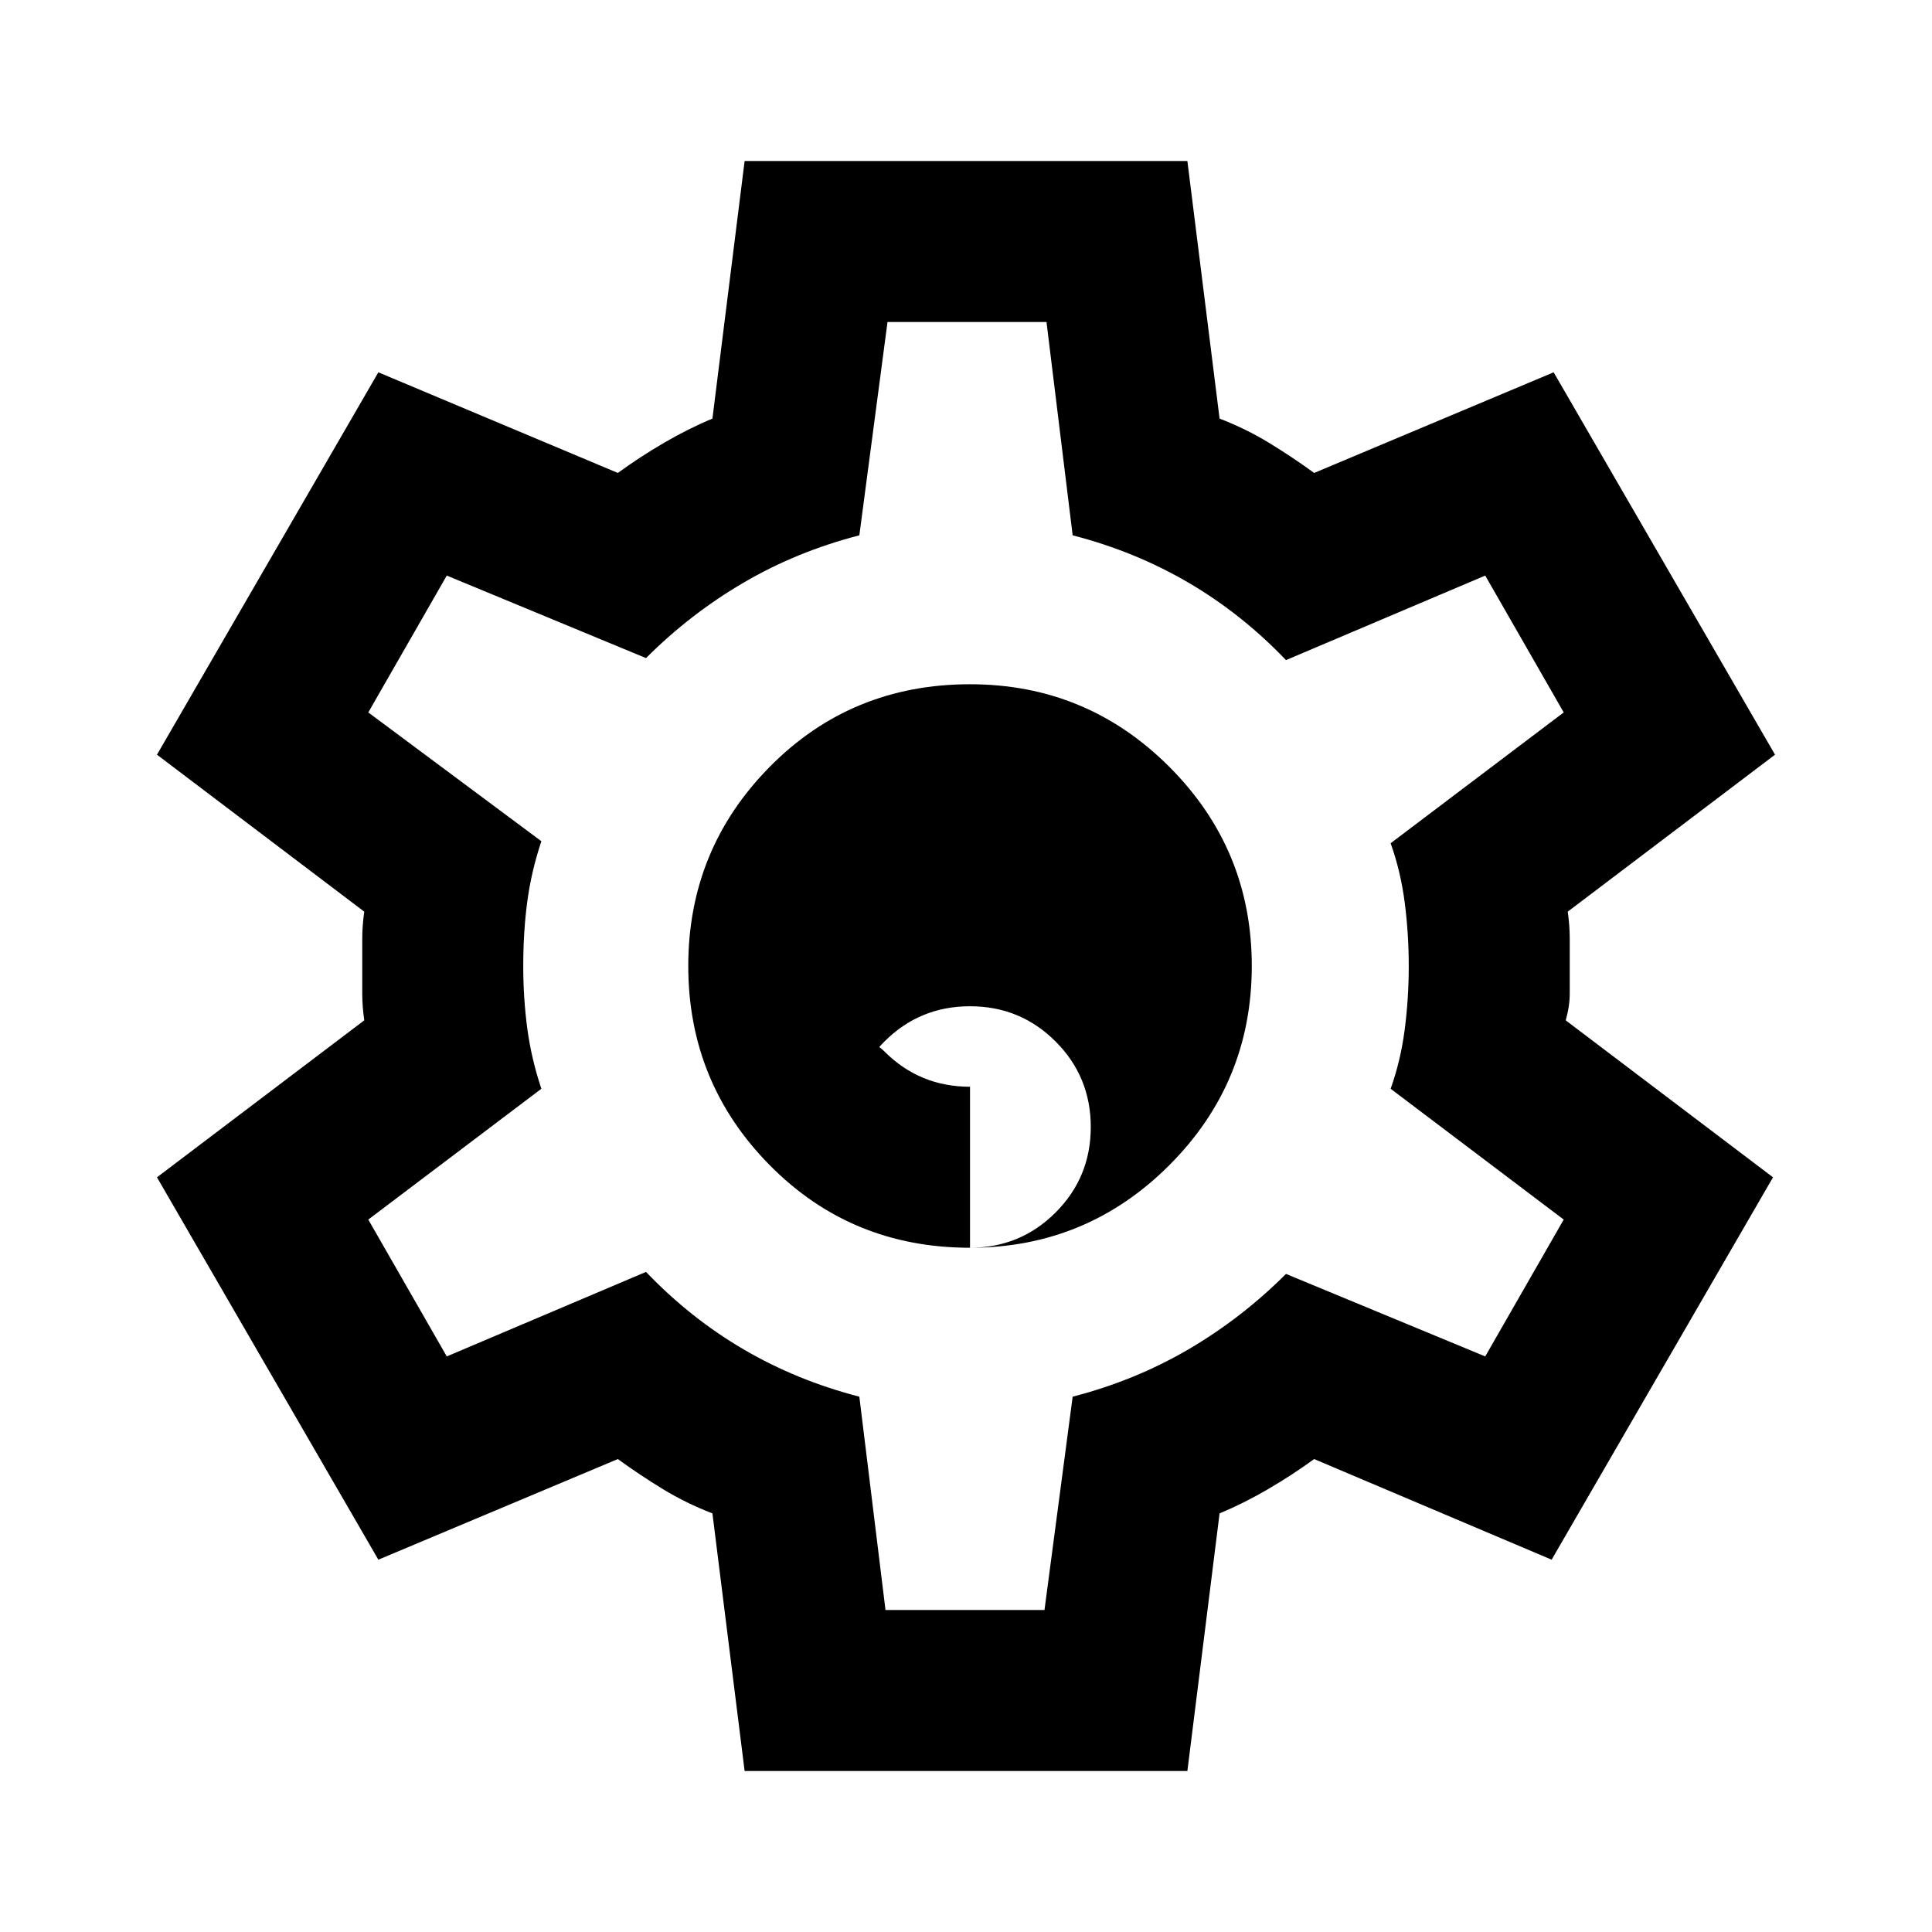
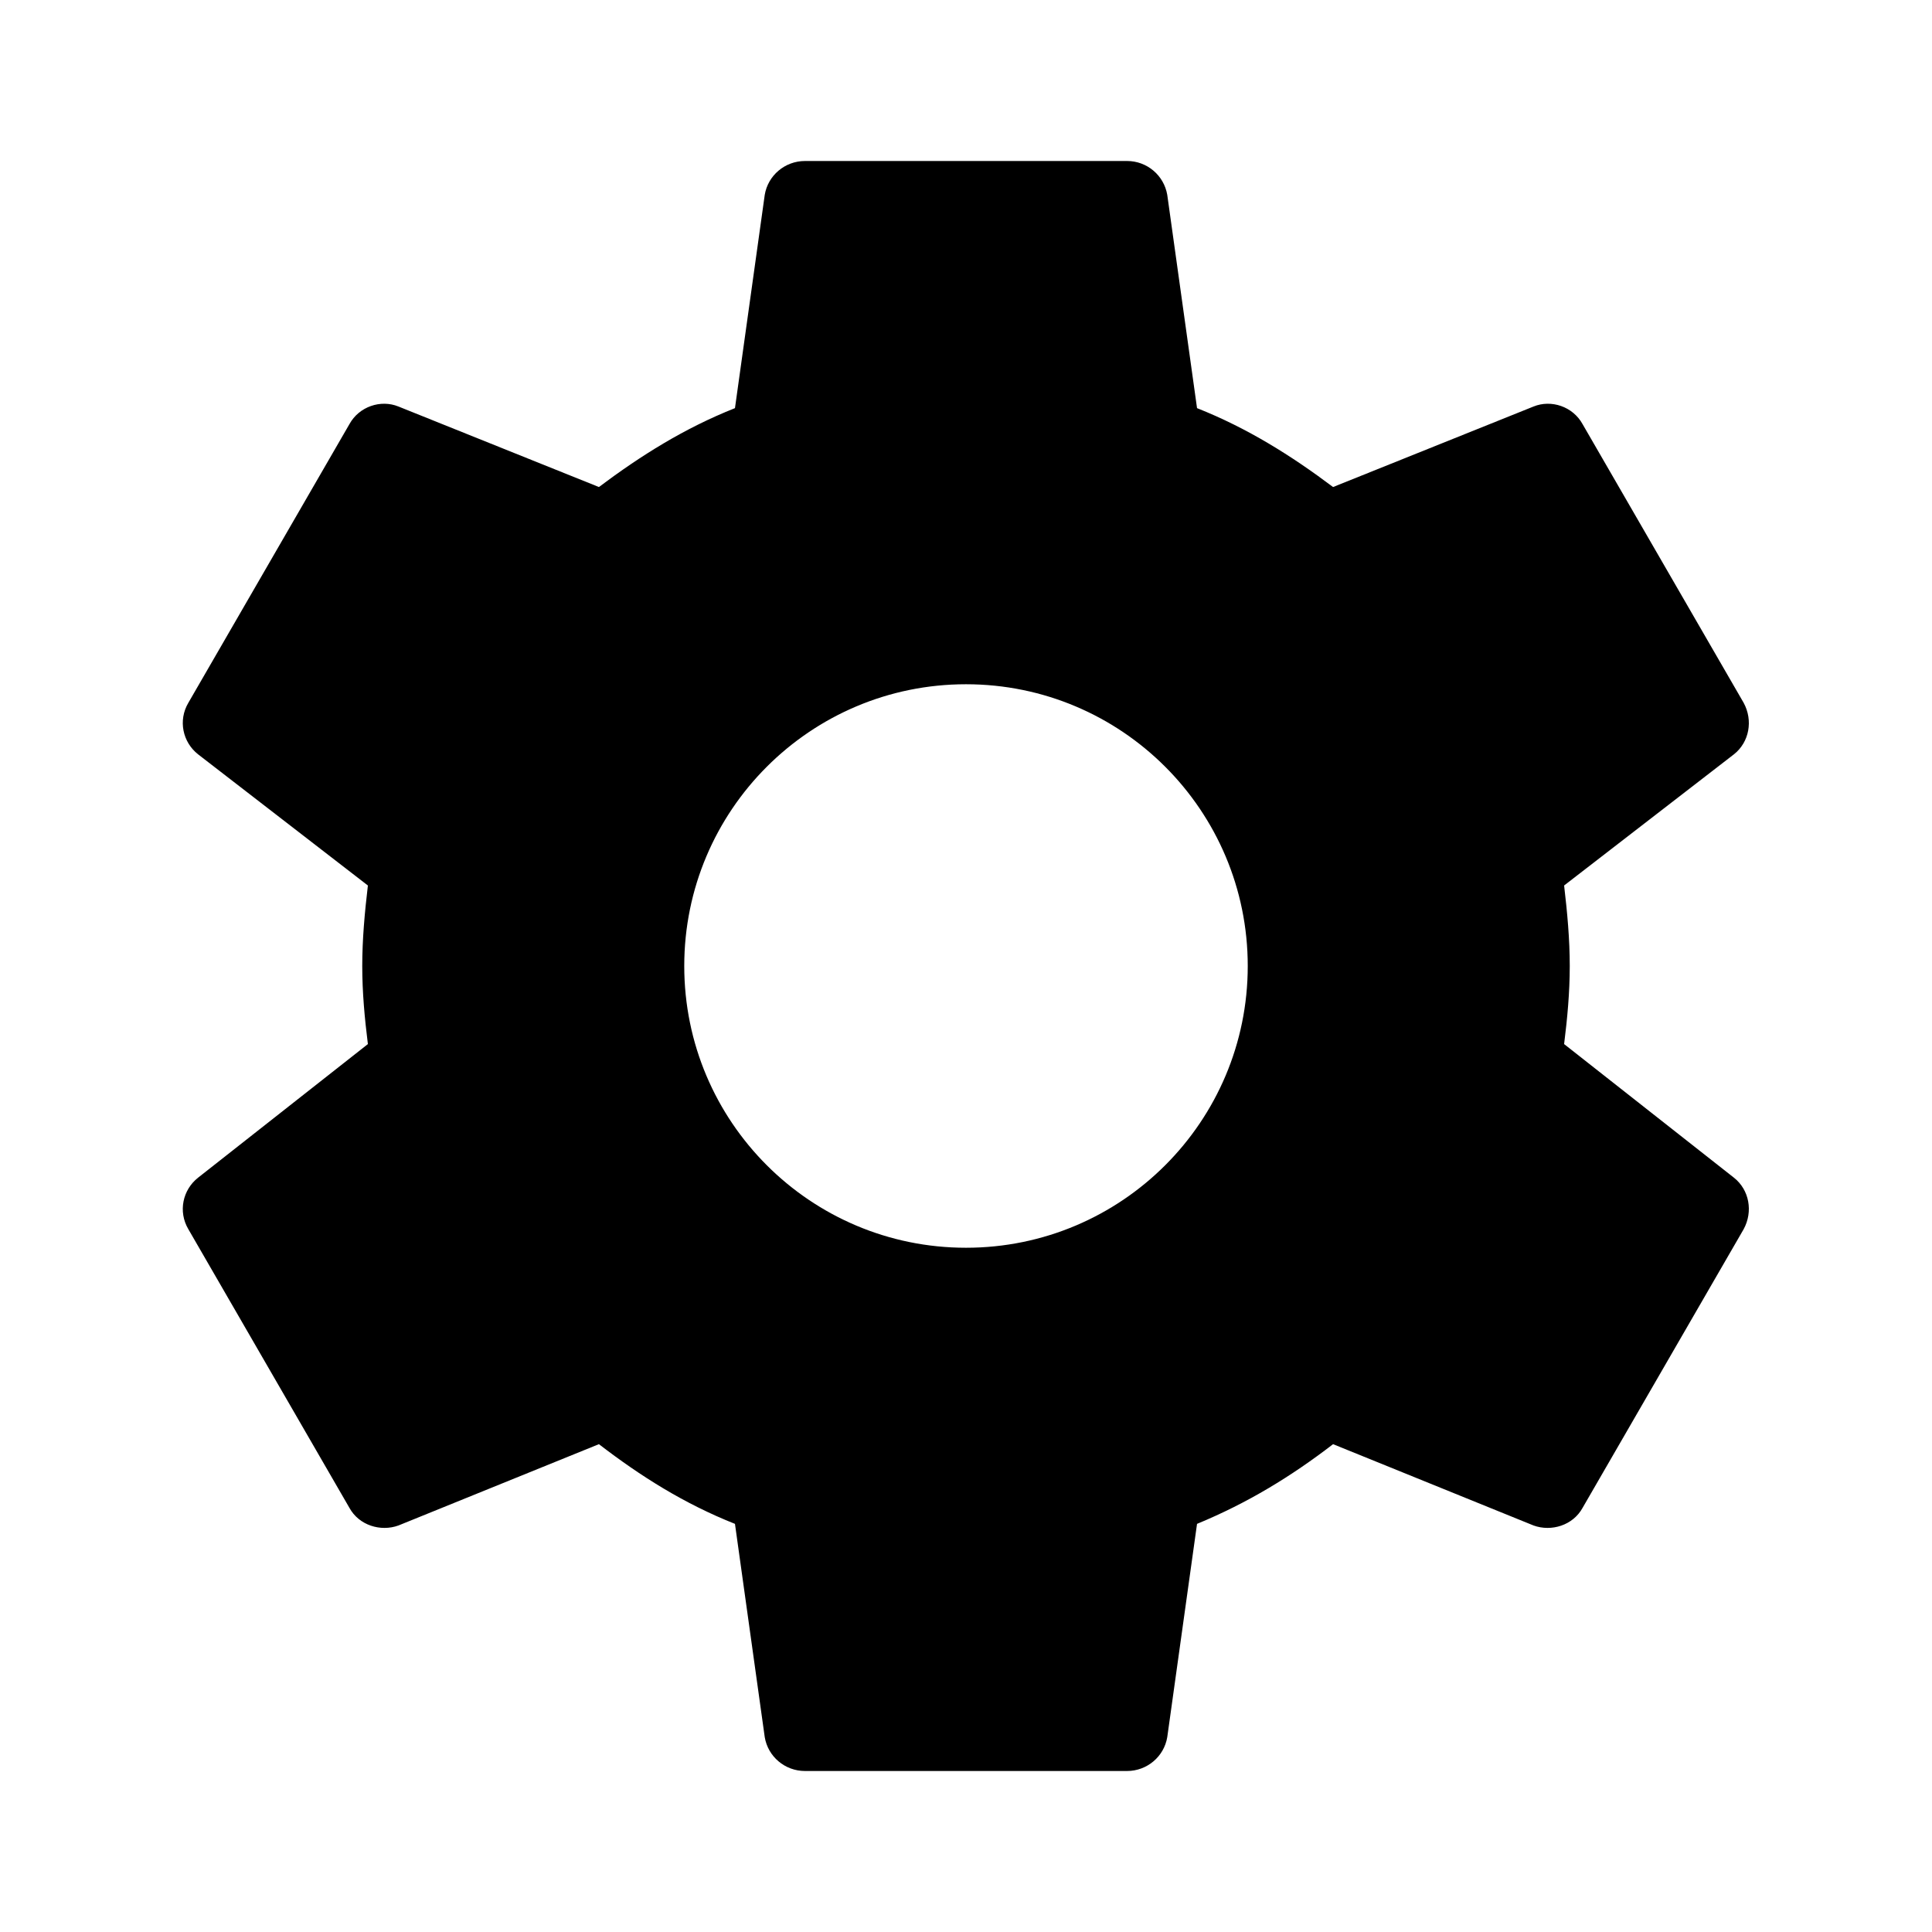
- <svg xmlns="http://www.w3.org/2000/svg" height="24" viewBox="0 -960 960 960" width="24">
-   <path fill="currentColor" d="m370-80-16-128q-13-5-24.5-12T307-235l-119 50L78-375l103-78q-1-7-1-13.5v-27q0-6.5 1-13.5L78-585l110-190 119 50q11-8 23-15t24-12l16-128h220l16 128q13 5 24.5 12t22.5 15l119-50 110 190-103 78q1 7 1 13.5v27q0 6.5-2 13.5l103 78-110 190-118-50q-11 8-23 15t-24 12L590-80H370Zm70-80h79l14-106q31-8 57.5-23.5T639-327l99 41 39-68-86-65q5-14 7-29.5t2-31.5q0-16-2-31.5t-7-29.5l86-65-39-68-99 42q-22-23-48.5-38.5T533-694l-13-106h-79l-14 106q-31 8-57.5 23.5T321-633l-99-41-39 68 86 64q-5 15-7 30t-2 32q0 16 2 31t7 30l-86 65 39 68 99-42q22 23 48.5 38.5T427-266l13 106Zm42-180q58 0 99-41t41-99q0-58-41-99t-99-41q-59 0-99.5 41T342-480q0 58 40.5 99t99.5 41Zm0-80q-25 0-42.5-17.5T422-400q0-25 17.5-42.5T482-460q25 0 42.5 17.5T542-400q0 25-17.5 42.5T482-340Zm-2-140Z" />
+ <svg xmlns="http://www.w3.org/2000/svg" viewBox="0 0 24 24">
+   <path fill="currentColor" d="M12 15.5A3.5 3.5 0 0 1 8.5 12A3.5 3.5 0 0 1 12 8.5a3.5 3.5 0 0 1 3.5 3.5a3.5 3.5 0 0 1-3.5 3.5m7.43-2.53c.04-.32.07-.64.07-.97s-.03-.66-.07-1l2.11-1.63c.19-.15.24-.42.12-.64l-2-3.46c-.12-.22-.39-.31-.61-.22l-2.49 1c-.52-.39-1.06-.73-1.69-.98l-.37-2.65A.506.506 0 0 0 14 2h-4c-.25 0-.46.18-.5.42l-.37 2.65c-.63.25-1.17.59-1.69.98l-2.49-1c-.22-.09-.49 0-.61.22l-2 3.46c-.13.22-.07.49.12.64L4.57 11c-.04.34-.07.67-.07 1s.03.65.07.97l-2.11 1.66c-.19.15-.25.42-.12.64l2 3.46c.12.22.39.3.61.22l2.49-1.01c.52.4 1.06.74 1.69.99l.37 2.65c.04.24.25.42.5.42h4c.25 0 .46-.18.5-.42l.37-2.65c.63-.26 1.17-.59 1.69-.99l2.49 1.01c.22.08.49 0 .61-.22l2-3.46c.12-.22.07-.49-.12-.64z" />
</svg>
